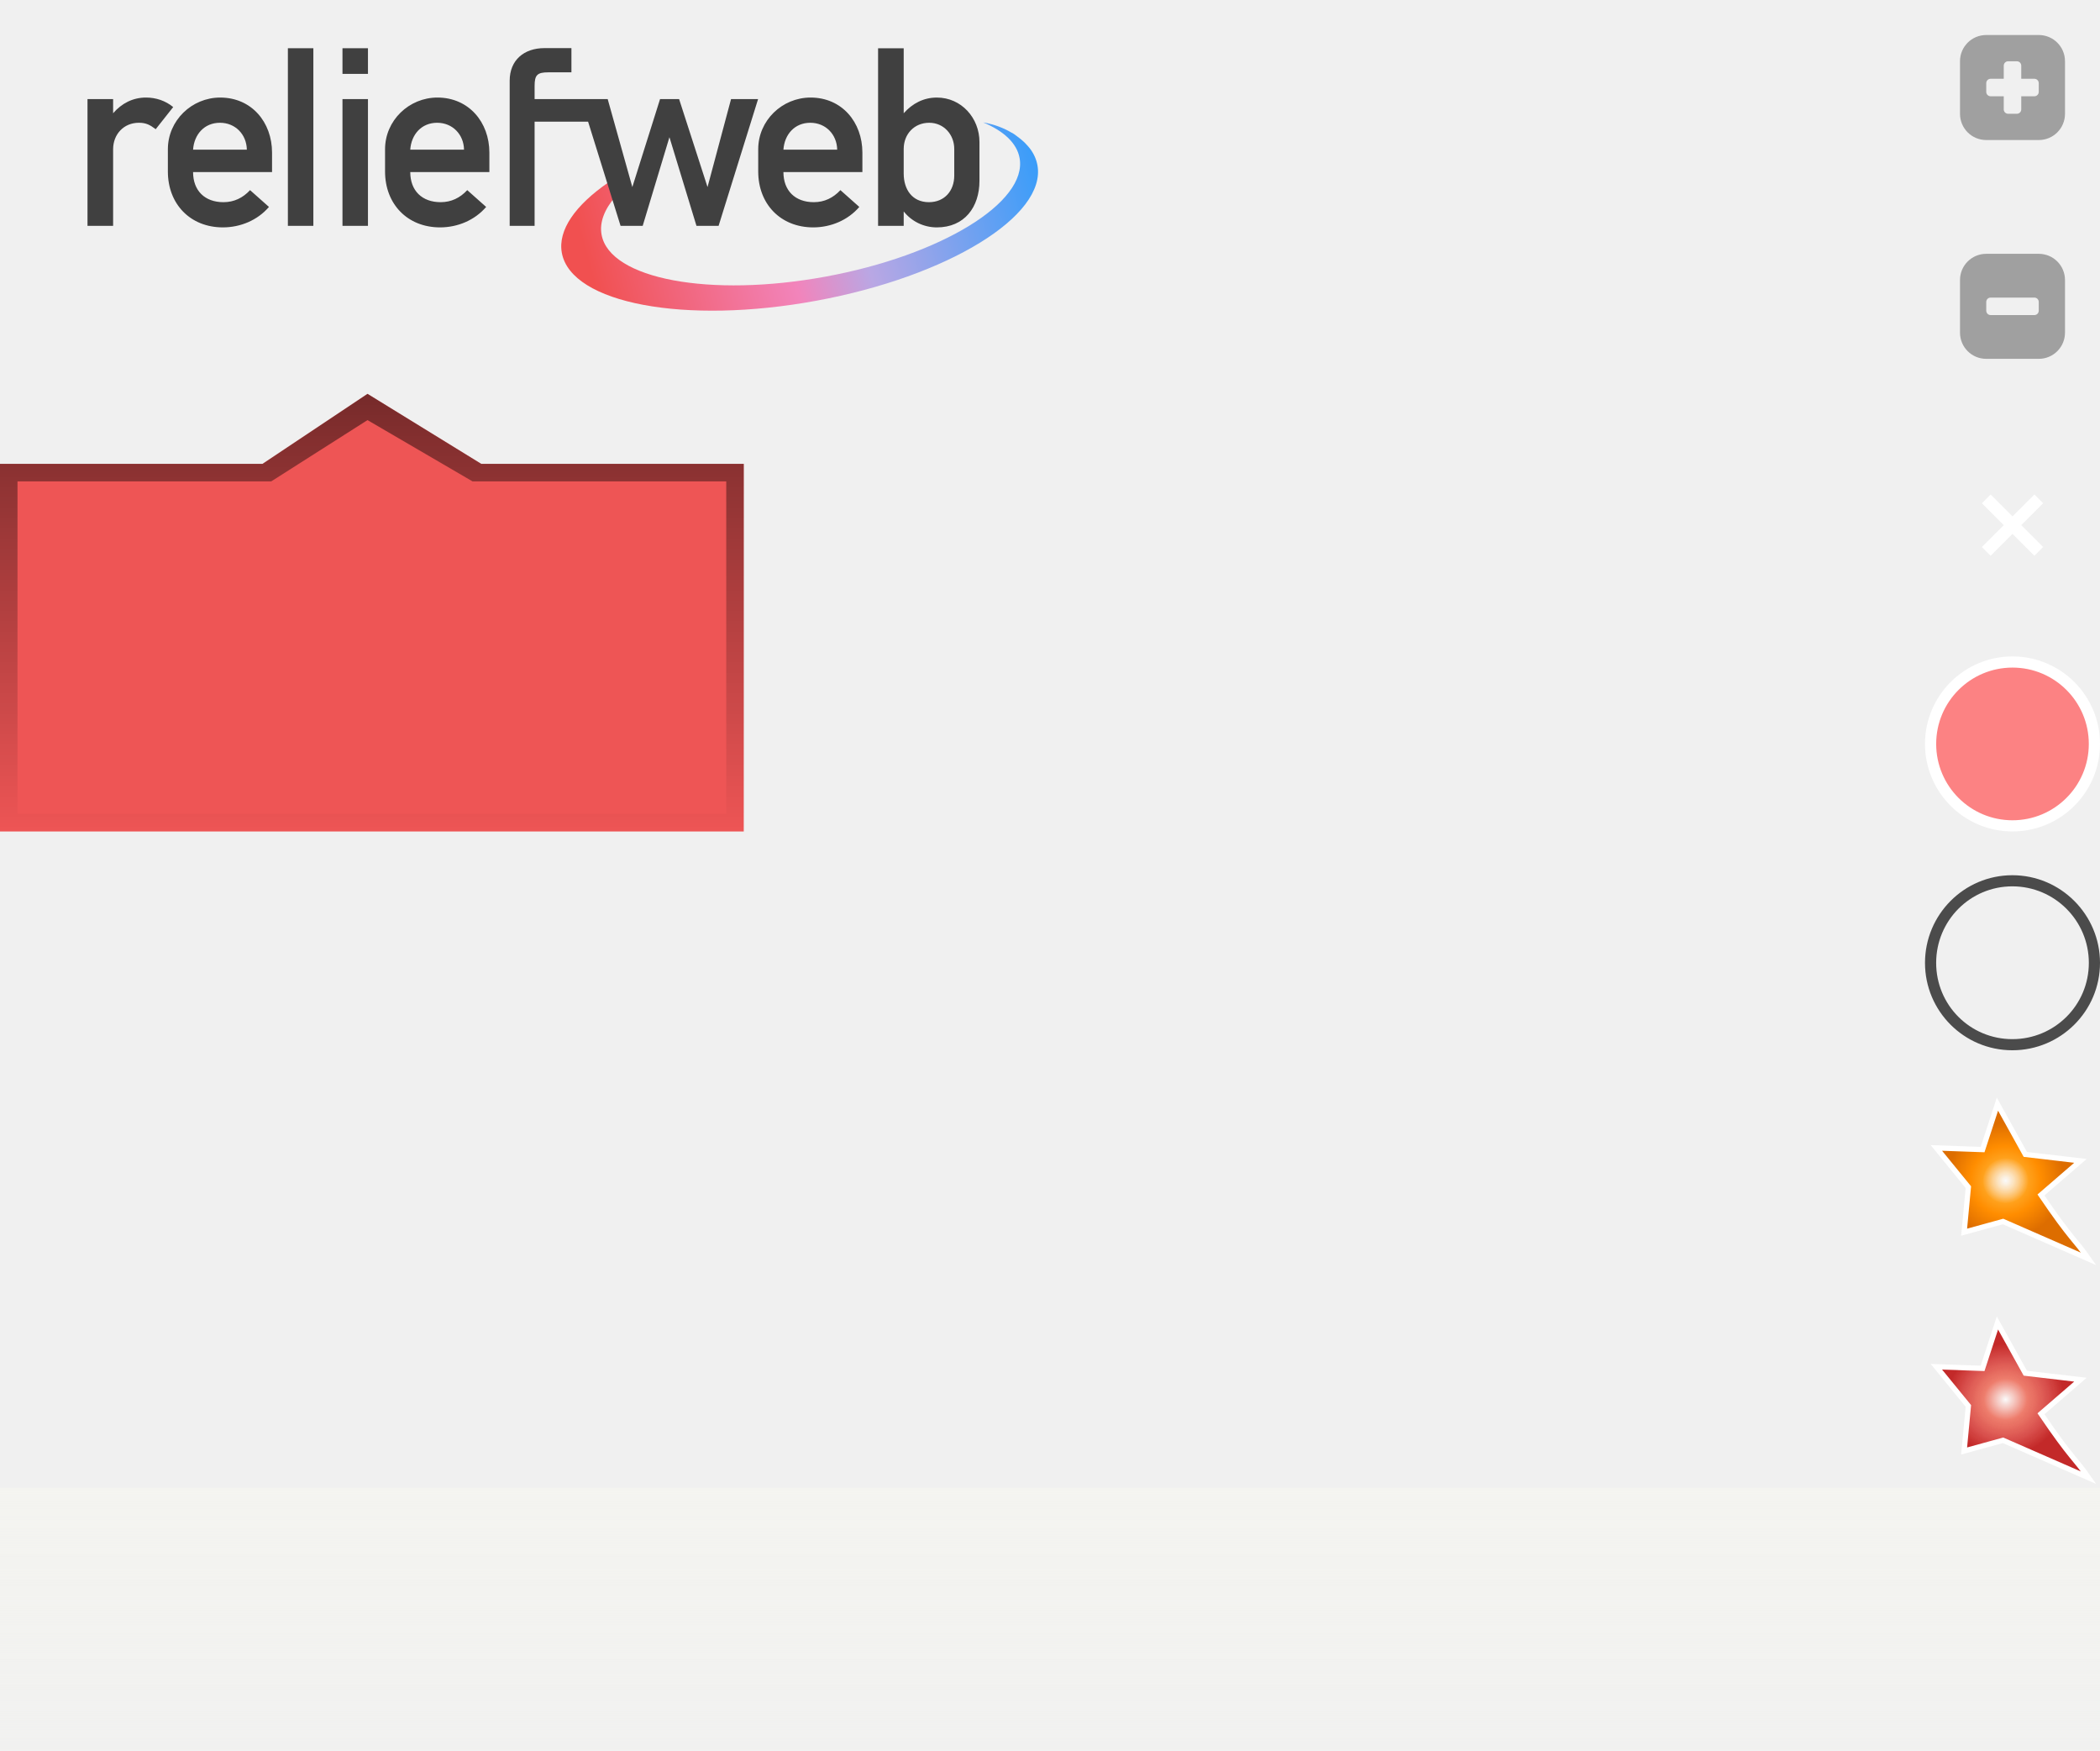
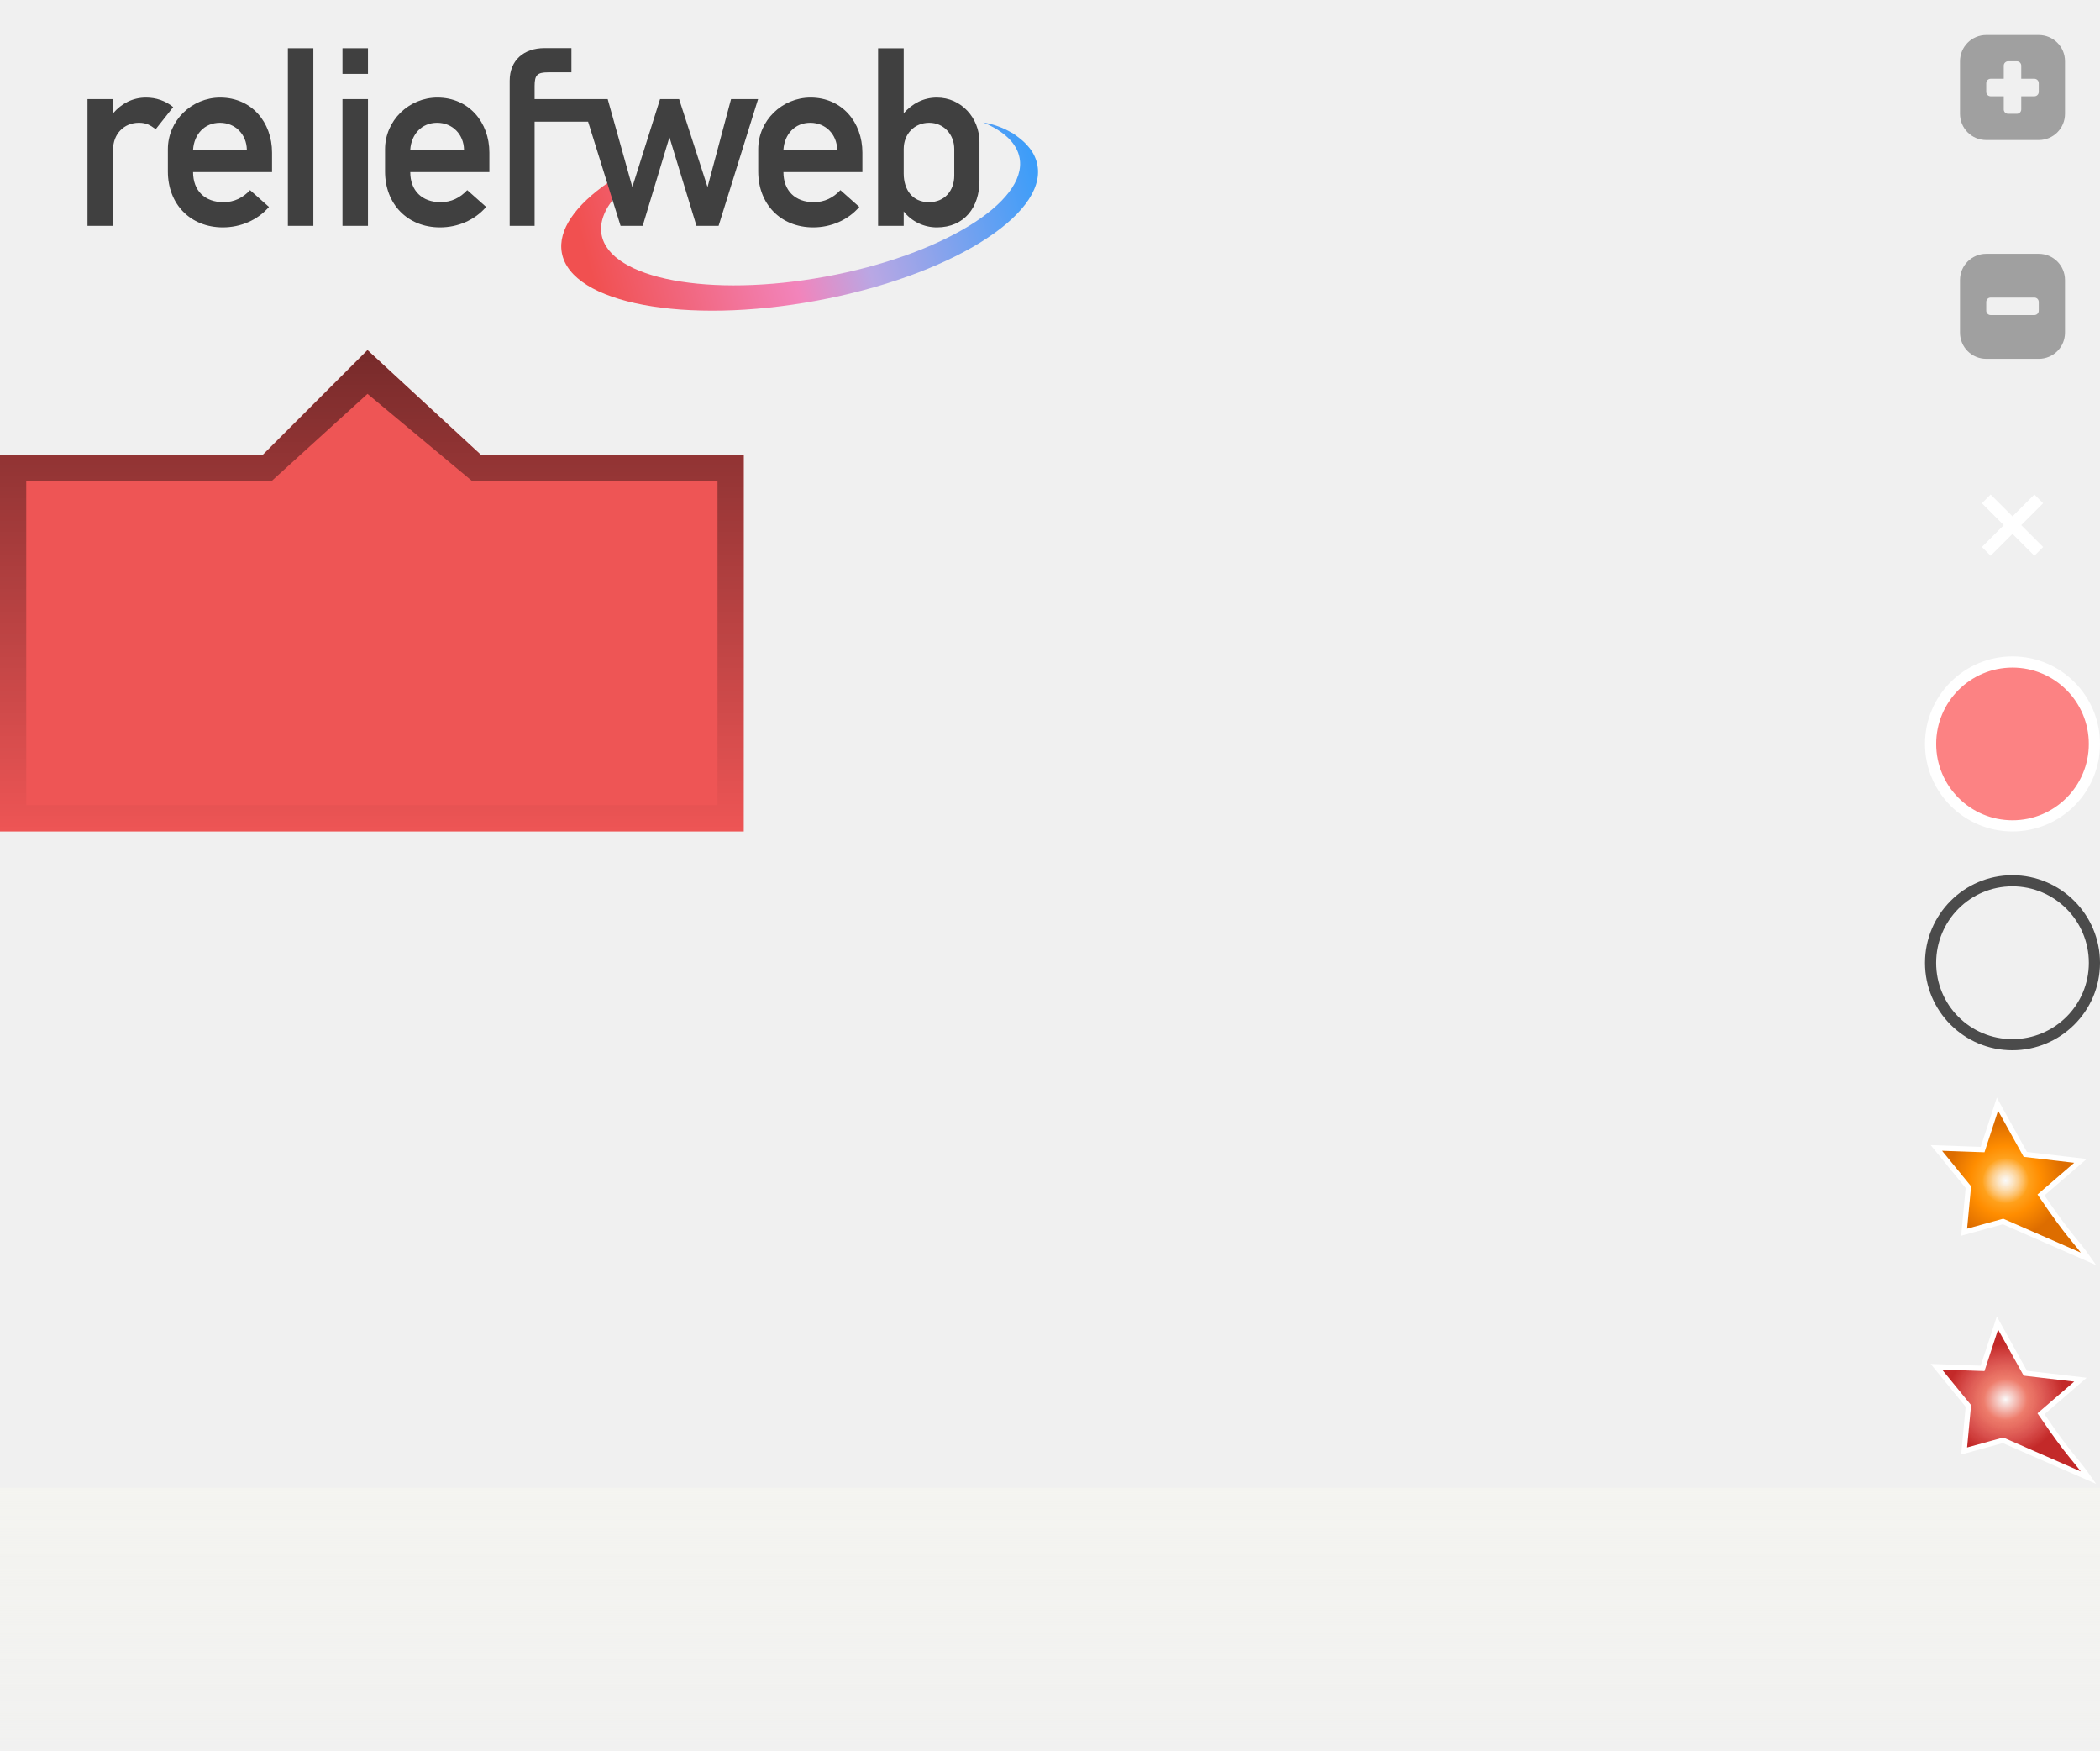
<svg xmlns="http://www.w3.org/2000/svg" xmlns:ns2="http://www.openswatchbook.org/uri/2009/osb" xmlns:xlink="http://www.w3.org/1999/xlink" width="240" height="200" id="svg9089" version="1.0">
  <defs id="defs9091">
    <linearGradient id="linearGradient3815">
      <stop style="stop-color:#f4f4f0;stop-opacity:1;" offset="0" id="stop3817" />
      <stop style="stop-color:#f4f4f0;stop-opacity:0;" offset="1" id="stop3819" />
    </linearGradient>
    <linearGradient id="linearGradient3801">
      <stop style="stop-color:#000000;stop-opacity:1;" offset="0" id="stop3803" />
      <stop style="stop-color:#000000;stop-opacity:0;" offset="1" id="stop3805" />
    </linearGradient>
    <linearGradient xlink:href="#linearGradient3339" id="linearGradient10962" gradientUnits="userSpaceOnUse" gradientTransform="matrix(-1,0,0,-1,420,520)" x1="31" y1="133" x2="31" y2="137" />
    <linearGradient id="linearGradient7429">
      <stop style="stop-color:#505050;stop-opacity:1;" offset="0" id="stop7431" />
      <stop style="stop-color:#6c6c6c;stop-opacity:1" offset="1" id="stop7433" />
    </linearGradient>
    <linearGradient xlink:href="#linearGradient7429" id="linearGradient7583" gradientUnits="userSpaceOnUse" gradientTransform="translate(-590,-120)" x1="970.5" y1="240" x2="970.5" y2="220" />
    <linearGradient id="linearGradient5066-0">
      <stop id="stop5068-7" offset="0" style="stop-color:#3b9df9;stop-opacity:1;" />
      <stop style="stop-color:#b9a7e4;stop-opacity:1;" offset="0.41" id="stop5887" />
      <stop id="stop6014" offset="0.574" style="stop-color:#f284bb;stop-opacity:1;" />
      <stop style="stop-color:#f15050;stop-opacity:1;" offset="1" id="stop5070-3" />
    </linearGradient>
    <linearGradient xlink:href="#linearGradient5066-0" id="linearGradient6025" gradientUnits="userSpaceOnUse" x1="1732.605" y1="549.812" x2="1634" y2="576.362" />
    <linearGradient id="linearGradient3339">
      <stop style="stop-color:#606060;stop-opacity:1" offset="0" id="stop3341" />
      <stop style="stop-color:#808080;stop-opacity:1" offset="1" id="stop3343" />
    </linearGradient>
    <linearGradient xlink:href="#linearGradient3339" id="linearGradient5380" gradientUnits="userSpaceOnUse" gradientTransform="matrix(-1,0,0,-1,415,280)" x1="10" y1="150" x2="10" y2="190" />
    <linearGradient xlink:href="#linearGradient6974" id="linearGradient11383" x1="50" y1="1030" x2="70" y2="1050" gradientUnits="userSpaceOnUse" gradientTransform="translate(330,-970)" />
    <linearGradient id="linearGradient6974">
      <stop style="stop-color:#fefefd;stop-opacity:1" offset="0" id="stop6976" />
      <stop style="stop-color:#f4f4f0;stop-opacity:1" offset="1" id="stop6978" />
    </linearGradient>
    <linearGradient xlink:href="#linearGradient6974" id="linearGradient2853" gradientUnits="userSpaceOnUse" gradientTransform="matrix(2,0,0,1,-40,-20)" x1="20" y1="20" x2="220" y2="20" />
    <linearGradient xlink:href="#linearGradient5066-0" id="linearGradient2669" gradientUnits="userSpaceOnUse" x1="1732.605" y1="549.812" x2="1634" y2="576.362" />
    <linearGradient xlink:href="#linearGradient5066-0" id="linearGradient3688" gradientUnits="userSpaceOnUse" x1="1732.605" y1="549.812" x2="1634" y2="576.362" />
    <linearGradient xlink:href="#linearGradient5066-0" id="linearGradient3696" gradientUnits="userSpaceOnUse" x1="1732.605" y1="549.812" x2="1634" y2="576.362" />
    <linearGradient xlink:href="#linearGradient5066-0" id="linearGradient3702" gradientUnits="userSpaceOnUse" x1="1732.605" y1="549.812" x2="1634" y2="576.362" />
    <linearGradient xlink:href="#linearGradient5066-0" id="linearGradient3705" gradientUnits="userSpaceOnUse" x1="1732.605" y1="549.812" x2="1634" y2="576.362" gradientTransform="matrix(0.5281928,0,0,0.5281928,-798.4174,-270.621)" />
    <linearGradient xlink:href="#linearGradient5066-0" id="linearGradient3711" gradientUnits="userSpaceOnUse" gradientTransform="matrix(0.5281928,0,0,0.5281928,-798.4174,-270.621)" x1="1732.605" y1="549.812" x2="1634" y2="576.362" />
    <linearGradient xlink:href="#linearGradient3339" id="linearGradient8439" gradientUnits="userSpaceOnUse" gradientTransform="matrix(-1,0,0,1,420,220)" x1="31" y1="133" x2="31" y2="137" />
    <linearGradient xlink:href="#linearGradient5066-0" id="linearGradient2472" gradientUnits="userSpaceOnUse" gradientTransform="matrix(0.5281928,0,0,0.5281928,-798.4174,-270.621)" x1="1540.001" y1="483.954" x2="1511.602" y2="512.353" />
-     <linearGradient xlink:href="#linearGradient3801" id="linearGradient3809" x1="42" y1="45" x2="42" y2="95" gradientUnits="userSpaceOnUse" gradientTransform="translate(0,200)" />
+     <linearGradient xlink:href="#linearGradient3801" id="linearGradient3809" x1="42" y1="40" x2="42" y2="95" gradientUnits="userSpaceOnUse" gradientTransform="translate(0,200)" />
    <linearGradient xlink:href="#linearGradient3815" id="linearGradient3824" gradientUnits="userSpaceOnUse" x1="120" y1="370" x2="120" y2="415" gradientTransform="translate(0,-200)" />
    <linearGradient xlink:href="#linearGradient3815" id="linearGradient3829" gradientUnits="userSpaceOnUse" x1="120" y1="370" x2="120" y2="415" />
    <radialGradient gradientUnits="userSpaceOnUse" gradientTransform="matrix(0.6722662,-0.1224433,0.1209445,0.6640372,-122.8897,351.4588)" r="9.763" fy="1042.425" fx="9.748" cy="1042.425" cx="9.748" id="radialGradient5365" xlink:href="#linearGradient5493" />
    <radialGradient gradientUnits="userSpaceOnUse" gradientTransform="matrix(0.9999999,0,0,1.051921,5.2988715e-7,-54.03301)" r="1.033" fy="1040.673" fx="4.591" cy="1040.673" cx="4.591" id="radialGradient5298" xlink:href="#linearGradient5322" />
    <linearGradient id="linearGradient5322">
      <stop style="stop-color:#ffffff;stop-opacity:1;" offset="0" id="stop5324" />
      <stop id="stop5300" offset="0.295" style="stop-color:#f6fafa;stop-opacity:0.498;" />
      <stop style="stop-color:#edf6f5;stop-opacity:0;" offset="1" id="stop5326" />
    </linearGradient>
    <linearGradient ns2:paint="solid" id="linearGradient5515">
      <stop id="stop5517" offset="0" style="stop-color:#ffffff;stop-opacity:1;" />
    </linearGradient>
    <linearGradient id="linearGradient5321">
      <stop id="stop5323" offset="0" style="stop-color:#ffffff;stop-opacity:1;" />
      <stop style="stop-color:#ffffff;stop-opacity:1;" offset="0.25" id="stop5331" />
      <stop style="stop-color:#d0221a;stop-opacity:0.655;" offset="0.5" id="stop5329" />
      <stop id="stop5325" offset="1" style="stop-color:#ba2929;stop-opacity:1;" />
    </linearGradient>
    <linearGradient id="linearGradient5335">
      <stop style="stop-color:#ffffff;stop-opacity:1;" offset="0" id="stop5337" />
      <stop id="stop5339" offset="0.318" style="stop-color:#d4360f;stop-opacity:0.807;" />
      <stop style="stop-color:#ba2929;stop-opacity:1;" offset="1" id="stop5343" />
    </linearGradient>
    <linearGradient id="linearGradient5347">
      <stop id="stop5349" offset="0" style="stop-color:#ffffff;stop-opacity:0.664;" />
      <stop style="stop-color:#000000;stop-opacity:0.445;" offset="0.295" id="stop5351" />
      <stop id="stop5355" offset="0.548" style="stop-color:#000000;stop-opacity:0.647;" />
      <stop id="stop5353" offset="1" style="stop-color:#000000;stop-opacity:1;" />
    </linearGradient>
    <linearGradient id="linearGradient5407">
      <stop style="stop-color:#ffffff;stop-opacity:0.664;" offset="0" id="stop5409" />
      <stop id="stop5411" offset="0.41" style="stop-color:#ee382f;stop-opacity:0.655;" />
      <stop style="stop-color:#d4302c;stop-opacity:0.827;" offset="0.716" id="stop5413" />
      <stop style="stop-color:#ba2929;stop-opacity:1;" offset="1" id="stop5415" />
    </linearGradient>
    <linearGradient id="linearGradient5493">
      <stop style="stop-color:#ffffff;stop-opacity:0.664;" offset="0" id="stop5495" />
      <stop id="stop5497" offset="0.395" style="stop-color:#ffa11c;stop-opacity:1;" />
      <stop style="stop-color:#ff8d00;stop-opacity:1;" offset="0.602" id="stop5499" />
      <stop style="stop-color:#dd6d00;stop-opacity:1;" offset="1" id="stop5501" />
    </linearGradient>
    <radialGradient gradientUnits="userSpaceOnUse" gradientTransform="matrix(0.6782683,-0.08298421,0.07890539,0.6449302,-79.12559,370.9917)" r="9.763" fy="1042.425" fx="9.748" cy="1042.425" cx="9.748" id="radialGradient5365-6" xlink:href="#linearGradient5407-4" />
    <radialGradient gradientUnits="userSpaceOnUse" gradientTransform="matrix(0.9999999,0,0,1.051921,5.2988715e-7,-54.03301)" r="1.033" fy="1040.673" fx="4.591" cy="1040.673" cx="4.591" id="radialGradient5298-1" xlink:href="#linearGradient5322-0" />
    <linearGradient id="linearGradient5322-0">
      <stop style="stop-color:#ffffff;stop-opacity:1;" offset="0" id="stop5324-2" />
      <stop id="stop5300-7" offset="0.295" style="stop-color:#f6fafa;stop-opacity:0.498;" />
      <stop style="stop-color:#edf6f5;stop-opacity:0;" offset="1" id="stop5326-9" />
    </linearGradient>
    <linearGradient ns2:paint="solid" id="linearGradient5515-8">
      <stop id="stop5517-6" offset="0" style="stop-color:#ffffff;stop-opacity:1;" />
    </linearGradient>
    <linearGradient id="linearGradient5321-0">
      <stop id="stop5323-3" offset="0" style="stop-color:#ffffff;stop-opacity:1;" />
      <stop style="stop-color:#ffffff;stop-opacity:1;" offset="0.25" id="stop5331-0" />
      <stop style="stop-color:#d0221a;stop-opacity:0.655;" offset="0.5" id="stop5329-3" />
      <stop id="stop5325-6" offset="1" style="stop-color:#ba2929;stop-opacity:1;" />
    </linearGradient>
    <linearGradient id="linearGradient5335-8">
      <stop style="stop-color:#ffffff;stop-opacity:1;" offset="0" id="stop5337-7" />
      <stop id="stop5339-3" offset="0.318" style="stop-color:#d4360f;stop-opacity:0.807;" />
      <stop style="stop-color:#ba2929;stop-opacity:1;" offset="1" id="stop5343-7" />
    </linearGradient>
    <linearGradient id="linearGradient5347-9">
      <stop id="stop5349-9" offset="0" style="stop-color:#ffffff;stop-opacity:0.664;" />
      <stop style="stop-color:#000000;stop-opacity:0.445;" offset="0.295" id="stop5351-4" />
      <stop id="stop5355-7" offset="0.548" style="stop-color:#000000;stop-opacity:0.647;" />
      <stop id="stop5353-5" offset="1" style="stop-color:#000000;stop-opacity:1;" />
    </linearGradient>
    <linearGradient id="linearGradient5407-4">
      <stop style="stop-color:#ffffff;stop-opacity:0.664;" offset="0" id="stop5409-4" />
      <stop id="stop5411-7" offset="0.372" style="stop-color:#ec4027;stop-opacity:0.655;" />
      <stop style="stop-color:#d4302c;stop-opacity:0.827;" offset="0.716" id="stop5413-2" />
      <stop style="stop-color:#c32929;stop-opacity:1;" offset="1" id="stop5415-4" />
    </linearGradient>
    <linearGradient id="linearGradient5493-1">
      <stop style="stop-color:#ffffff;stop-opacity:0.664;" offset="0" id="stop5495-5" />
      <stop id="stop5497-8" offset="0.395" style="stop-color:#ffa11c;stop-opacity:1;" />
      <stop style="stop-color:#ff8d00;stop-opacity:1;" offset="0.602" id="stop5499-7" />
      <stop style="stop-color:#dd6d00;stop-opacity:1;" offset="1" id="stop5501-3" />
    </linearGradient>
  </defs>
  <g id="layer3" style="display:none" transform="translate(0,-200)">
    <rect style="color:#000000;fill:#e6e6e6;fill-opacity:1;fill-rule:nonzero;stroke:none;stroke-width:0.201;marker:none;visibility:visible;display:inline;overflow:visible;enable-background:accumulate" id="rect37331" width="240" height="200" x="0" y="200" />
  </g>
  <g id="layer1" style="display:inline" transform="translate(0,-200)">
    <g id="g3707" transform="matrix(0.9695052,0,0,0.9695052,5.714187,201.5672)">
      <path style="fill:url(#linearGradient3711);fill-opacity:1;fill-rule:nonzero;stroke:none;stroke-width:0.575px;marker:none;visibility:visible;display:inline;overflow:visible;enable-background:accumulate" d="m 110,12.808 c 2.426,1.012 3.97,2.437 4.294,4.192 0.964,5.229 -9.273,11.485 -22.88,13.986 -13.607,2.501 -25.429,0.29 -26.393,-4.939 -0.268,-1.452 0.335,-2.99 1.629,-4.498 l -0.832,-1.663 c -3.874,2.672 -5.977,5.608 -5.482,8.3 1.097,5.97 14.541,8.491 30.025,5.635 15.484,-2.856 27.134,-10.001 26.037,-15.972 -0.131,-0.712 -0.436,-1.376 -0.9,-1.986 -0.088,-0.116 -0.189,-0.227 -0.289,-0.339 -0.005,-0.006 -0.012,-0.011 -0.017,-0.017 -0.107,-0.115 -0.218,-0.24 -0.339,-0.356 -0.254,-0.244 -0.541,-0.477 -0.866,-0.713 -0.105,-0.076 -0.21,-0.164 -0.322,-0.238 -0.059,-0.039 -0.126,-0.081 -0.187,-0.119 -0.042,-0.026 -0.093,-0.042 -0.136,-0.068 -0.868,-0.514 -1.955,-0.964 -3.344,-1.205 l -5e-5,-1.6e-5 z" id="path4933-0-6" />
      <path id="path3216-7-2" d="m 58.28,4.054 c -2.384,0 -4.093,1.4 -4.093,3.846 l 0,17.1 2.938,0 0,-12.28 6.305,0 3.829,12.28 2.608,0 3.153,-10.448 3.186,10.448 2.608,0 4.655,-14.938 -3.186,0 -2.773,10.366 -3.351,-10.366 -2.245,0 -3.268,10.366 -2.905,-10.366 -8.616,0 c -5.3e-5,-0.533 0,-1.018 0,-1.552 -5.3e-5,-1.286 0.315,-1.601 1.601,-1.601 0,0 2.74,0 2.74,0 l 0,-2.856 -3.186,0 z m -30.239,0.016 0,20.93 3.004,0 0,-20.93 -3.004,0 z m 6.437,0 0,3.021 3.004,0 0,-3.021 -3.004,0 z m 63.136,0 0,20.93 3.021,0 0,-1.7 c 0.941,1.192 2.375,1.882 3.912,1.882 3.262,0 5.018,-2.406 5.018,-5.48 l 0,-4.589 c 0,-2.823 -2.132,-5.232 -5.018,-5.232 -1.568,5.2e-6 -2.877,0.688 -3.912,1.849 l 0,-7.659 -3.021,0 z M 11.32,9.88 c -1.568,5.2e-6 -2.875,0.688 -3.879,1.849 l 0,-1.667 -3.021,0 0,14.938 3.021,0 0,-9.029 c 0,-1.756 1.249,-3.12 3.037,-3.12 0.847,0 1.322,0.257 1.981,0.759 l 2.063,-2.608 C 13.613,10.25 12.481,9.88 11.32,9.88 z m 8.748,0 c -3.356,5.2e-6 -6.173,2.703 -6.173,6.091 l 0,2.624 c 0,3.826 2.629,6.586 6.487,6.586 2.07,0 4.082,-0.842 5.43,-2.41 L 23.584,20.791 c -0.847,0.91 -1.882,1.42 -3.136,1.42 -2.195,0 -3.582,-1.353 -3.582,-3.549 l 9.309,0 0,-2.294 c 0,-3.575 -2.406,-6.487 -6.107,-6.487 z m 25.601,0 c -3.356,5.2e-6 -6.173,2.703 -6.173,6.091 l 0,2.624 c -5.3e-5,3.826 2.629,6.586 6.487,6.586 2.07,0 4.082,-0.842 5.431,-2.41 l -2.228,-1.981 c -0.847,0.91 -1.882,1.42 -3.136,1.42 -2.195,0 -3.582,-1.353 -3.582,-3.549 l 9.326,0 0,-2.294 c 0,-3.575 -2.423,-6.487 -6.124,-6.487 z m 43.989,0 c -3.356,5.2e-6 -6.173,2.703 -6.173,6.091 l 0,2.624 c 0,3.826 2.629,6.586 6.487,6.586 2.07,0 4.082,-0.842 5.43,-2.41 l -2.228,-1.981 c -0.847,0.91 -1.882,1.42 -3.136,1.42 -2.195,0 -3.582,-1.353 -3.582,-3.549 l 9.309,0 0,-2.294 c 0,-3.575 -2.406,-6.487 -6.107,-6.487 z m -55.18,0.182 0,14.938 3.004,0 0,-14.938 -3.004,0 z m -14.443,2.79 c 1.819,0 3.138,1.381 3.169,3.169 l -6.338,0 c 0.125,-1.788 1.319,-3.169 3.169,-3.169 z m 25.601,0 c 1.819,0 3.138,1.381 3.169,3.169 l -6.338,0 c 0.125,-1.788 1.319,-3.169 3.169,-3.169 z m 43.989,0 c 1.819,0 3.138,1.381 3.169,3.169 l -6.338,0 c 0.125,-1.788 1.319,-3.169 3.169,-3.169 z m 14.014,0 c 1.725,0 2.955,1.393 2.955,3.087 l 0,3.136 c 0,1.788 -1.137,3.136 -2.988,3.136 -1.976,0 -2.971,-1.517 -2.971,-3.367 l 0,-2.905 c 0,-1.756 1.248,-3.087 3.004,-3.087 z" style="font-size:24px;font-style:normal;font-variant:normal;font-weight:normal;font-stretch:normal;text-indent:0;text-align:start;text-decoration:none;line-height:100%;letter-spacing:normal;word-spacing:normal;text-transform:none;direction:ltr;block-progression:tb;writing-mode:lr-tb;text-anchor:start;fill:#404040;fill-opacity:1;fill-rule:nonzero;stroke:none;stroke-width:1.63;marker:none;visibility:visible;display:inline;overflow:visible;enable-background:accumulate;font-family:Futura Lt BT;-inkscape-font-specification:Futura Lt BT" />
    </g>
-     <path id="path37333" d="m 42,245 -12,8 -30,0 0,42 85,0 0,-42 -30,0 z" style="color:#000000;fill:#ee5555;fill-opacity:1;fill-rule:nonzero;stroke:none;stroke-width:1;marker:none;visibility:visible;display:inline;overflow:visible;enable-background:accumulate" />
-     <path style="font-size:medium;font-style:normal;font-variant:normal;font-weight:normal;font-stretch:normal;text-indent:0;text-align:start;text-decoration:none;line-height:normal;letter-spacing:normal;word-spacing:normal;text-transform:none;direction:ltr;block-progression:tb;writing-mode:lr-tb;text-anchor:start;baseline-shift:baseline;opacity:0.5;color:#000000;fill:url(#linearGradient3809);fill-opacity:1;fill-rule:nonzero;stroke:none;stroke-width:1.972;marker:none;visibility:visible;display:inline;overflow:visible;enable-background:accumulate;font-family:Sans;-inkscape-font-specification:Sans" d="m 42,245 -12,8 -30,0 0,42 0,0 c 40,0 85,0 85,0 l 0,-42 -30,0 z m 0,3 12,7 29,0 0,38 -81,0 0,-38 29,0 z" id="path37353" />
+     <path id="path37333" d="m 42,240 -12,12 -30,0 0,43 85,0 0,-43 -30,0 z" style="color:#000000;fill:#ee5555;fill-opacity:1;fill-rule:nonzero;stroke:none;stroke-width:1;marker:none;visibility:visible;display:inline;overflow:visible;enable-background:accumulate" />
+     <path style="font-size:medium;font-style:normal;font-variant:normal;font-weight:normal;font-stretch:normal;text-indent:0;text-align:start;text-decoration:none;line-height:normal;letter-spacing:normal;word-spacing:normal;text-transform:none;direction:ltr;block-progression:tb;writing-mode:lr-tb;text-anchor:start;baseline-shift:baseline;opacity:0.5;color:#000000;fill:url(#linearGradient3809);fill-opacity:1;fill-rule:nonzero;stroke:none;stroke-width:1.972;marker:none;visibility:visible;display:inline;overflow:visible;enable-background:accumulate;font-family:Sans;-inkscape-font-specification:Sans" d="m 42,240 -12,12 -30,0 0,43 0,0 c 40,0 85,0 85,0 l 0,-43 -30,0 z m 0,5 12,10 28,0 0,37 -79,0 0,-37 28,0 z" id="path37353" />
    <rect style="color:#000000;fill:#000000;fill-opacity:1;fill-rule:nonzero;stroke:none;stroke-width:2;marker:none;visibility:visible;display:inline;overflow:visible;enable-background:accumulate" id="rect37359" width="20" height="20" x="250" y="350" />
    <path style="fill:#ffffff;fill-opacity:1;fill-rule:nonzero;stroke:none;stroke-width:1.63;marker:none;visibility:visible;display:inline;overflow:visible;enable-background:accumulate" d="m 226.5,262.5 1,1 2.5,-2.5 2.5,2.5 1,-1 -2.5,-2.5 2.5,-2.5 -1,-1 -2.5,2.5 -2.5,-2.5 -1,1 2.5,2.5 -2.5,2.5 z" id="path7575" />
    <path id="rect11129" d="m 224,213 c 0,1.662 1.338,3 3,3 l 6,0 c 1.662,0 3,-1.338 3,-3 l 0,-6 c 0,-1.662 -1.338,-3 -3,-3 l -6,0 c -1.662,0 -3,1.338 -3,3 l 0,6 z m 3,-2.5 0,-1 c 0,-0.277 0.223,-0.5 0.5,-0.5 l 1.5,0 0,-1.5 c 0,-0.277 0.223,-0.5 0.5,-0.5 l 1,0 c 0.277,0 0.5,0.223 0.5,0.5 l 0,1.5 1.5,0 c 0.277,0 0.5,0.223 0.5,0.5 l 0,1 c 0,0.277 -0.223,0.5 -0.5,0.5 l -1.5,0 0,1.5 c 0,0.277 -0.223,0.5 -0.5,0.5 l -1,0 c -0.277,0 -0.5,-0.223 -0.5,-0.5 l 0,-1.5 -1.5,0 c -0.277,0 -0.5,-0.223 -0.5,-0.5 z" style="fill:#a0a0a0;fill-opacity:1;fill-rule:nonzero;stroke:none;stroke-width:2;marker:none;visibility:visible;display:inline;overflow:visible;enable-background:new" />
    <path style="fill:#a0a0a0;fill-opacity:1;fill-rule:nonzero;stroke:none;stroke-width:2;marker:none;visibility:visible;display:inline;overflow:visible;enable-background:new" d="m 224,238 c 0,1.662 1.338,3 3,3 l 6,0 c 1.662,0 3,-1.338 3,-3 l 0,-6 c 0,-1.662 -1.338,-3 -3,-3 l -6,0 c -1.662,0 -3,1.338 -3,3 z m 3,-2.5 0,-1 c 0,-0.277 0.223,-0.5 0.5,-0.5 l 5,0 c 0.277,0 0.5,0.223 0.5,0.5 l 0,1 c 0,0.277 -0.223,0.5 -0.5,0.5 l -5,0 c -0.277,0 -0.5,-0.223 -0.5,-0.5 z" id="path3811" />
    <path style="color:#000000;fill:url(#linearGradient3829);fill-opacity:1;fill-rule:nonzero;stroke:none;stroke-width:2;marker:none;visibility:visible;display:inline;overflow:visible;enable-background:accumulate" d="m 0,370 0,30 240,0 0,-30 z" id="rect3813" />
    <path style="display:inline;fill:#fc8283;fill-opacity:1;stroke:#ffffff;stroke-width:1.287;stroke-miterlimit:4;stroke-opacity:1;stroke-dasharray:none" id="path5606" d="m 29.176,9.676 a 9.412,9.441 0 1 1 -18.824,0 9.412,9.441 0 1 1 18.824,0 z" transform="matrix(0.9945968,0,0,0.9914985,210.3421,275.4058)" />
    <g style="display:inline" transform="translate(219.4717,-707.5751)" id="layer1-6">
      <path id="path3828" d="m 1.828,1038.735 3.657,4.478 L 5,1048.362 l 4.448,-1.224 9.781,4.28 c -1.579,-2.263 -1.957,-2.175 -5.447,-7.311 l 4.51,-3.894 -6.299,-0.739 -3.186,-5.742 -1.695,5.19 z" style="fill:url(#radialGradient5365);fill-opacity:1;stroke:#ffffff;stroke-width:0.6;stroke-miterlimit:4;stroke-opacity:1;stroke-dasharray:none" />
    </g>
    <g style="display:inline" transform="translate(219.4717,-682.5751)" id="layer1-1">
      <path id="path3828-8" d="m 1.828,1038.735 3.657,4.478 L 5,1048.362 l 4.448,-1.224 9.781,4.28 c -1.579,-2.263 -1.957,-2.175 -5.447,-7.311 l 4.51,-3.894 -6.299,-0.739 -3.186,-5.742 -1.695,5.19 z" style="fill:url(#radialGradient5365-6);fill-opacity:1;stroke:#ffffff;stroke-width:0.6;stroke-miterlimit:4;stroke-opacity:1;stroke-dasharray:none" />
    </g>
    <g style="display:inline" transform="matrix(1.009248,0,0,1.008985,219.8839,-741.7486)" id="layer1-63">
      <path style="font-size:medium;font-style:normal;font-variant:normal;font-weight:normal;font-stretch:normal;text-indent:0;text-align:start;text-decoration:none;line-height:normal;letter-spacing:normal;word-spacing:normal;text-transform:none;direction:ltr;block-progression:tb;writing-mode:lr-tb;text-anchor:start;baseline-shift:baseline;color:#000000;fill:#000000;fill-opacity:0.687;fill-rule:nonzero;stroke:none;stroke-width:1.287;marker:none;visibility:visible;display:inline;overflow:visible;enable-background:accumulate;font-family:Sans;-inkscape-font-specification:Sans" d="m 10.008,1032.472 c -5.47,0 -9.893,4.458 -9.893,9.926 0,5.469 4.423,9.896 9.893,9.896 5.47,0 9.924,-4.427 9.924,-9.896 0,-5.469 -4.453,-9.926 -9.924,-9.926 z m 0,1.26 c 4.782,0 8.66,3.88 8.66,8.666 0,4.787 -3.878,8.636 -8.66,8.636 -4.782,0 -8.629,-3.849 -8.629,-8.636 0,-4.787 3.847,-8.666 8.629,-8.666 z" id="path5606-8" />
    </g>
  </g>
</svg>
